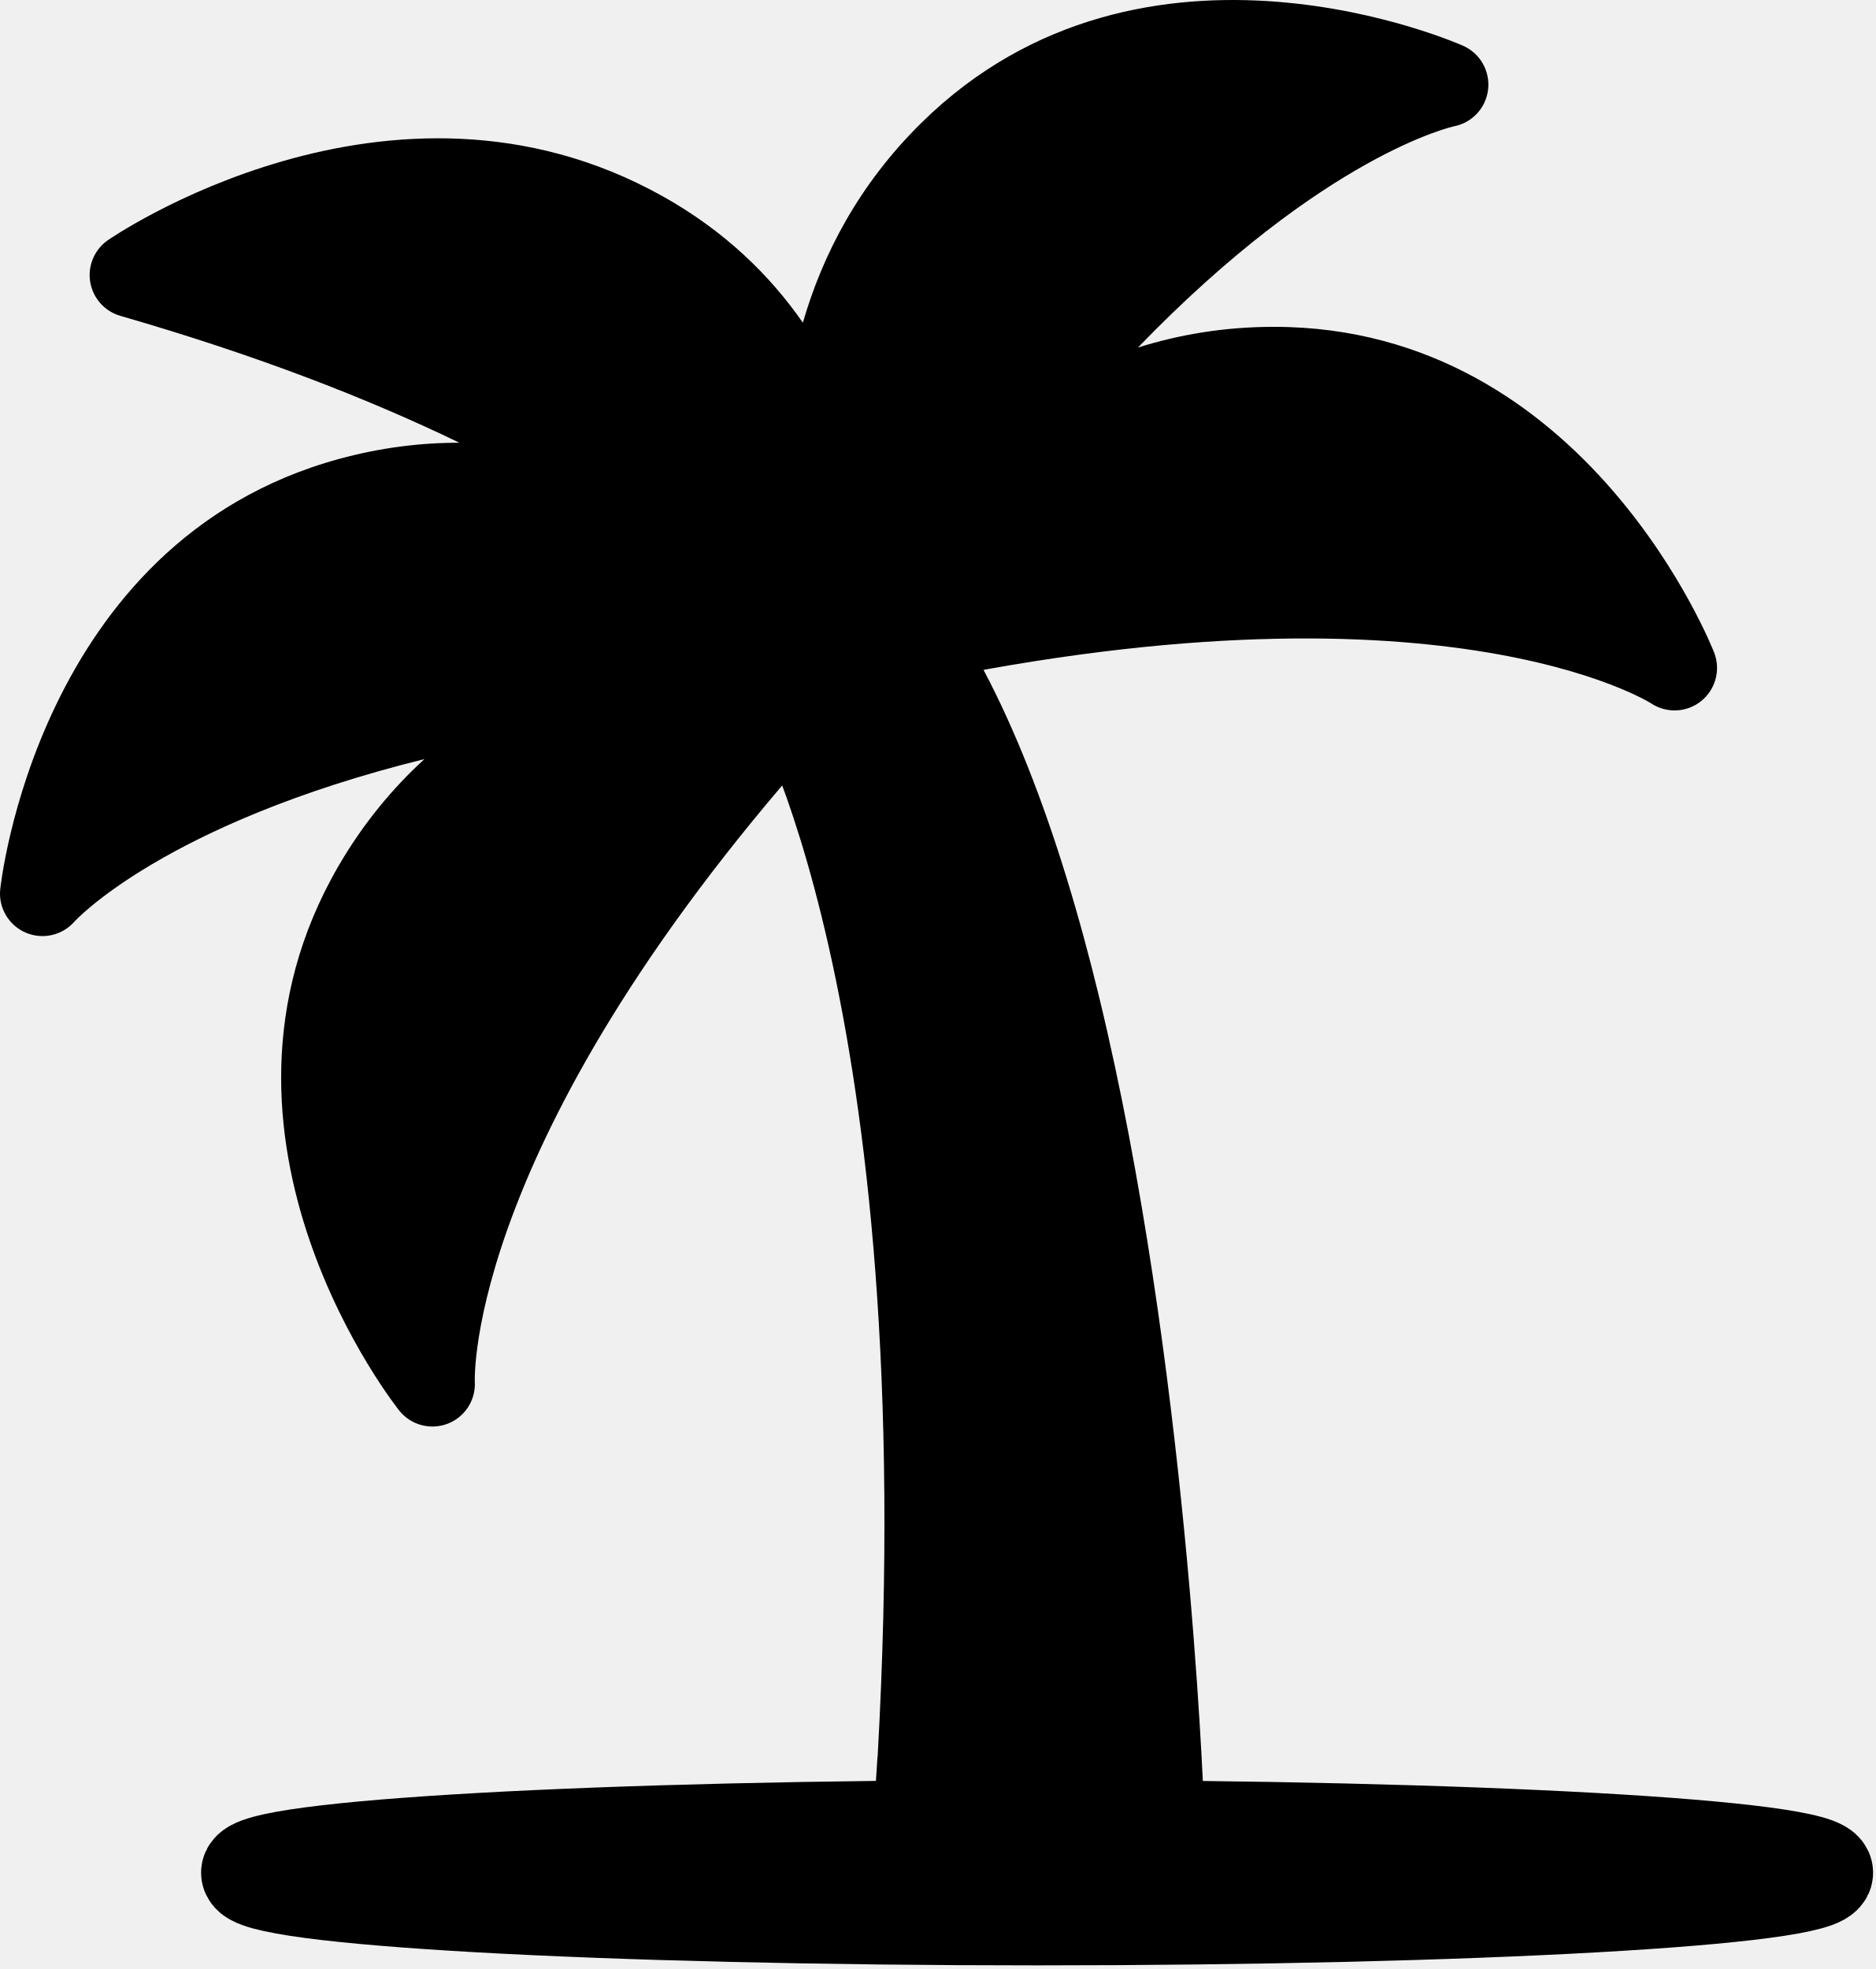
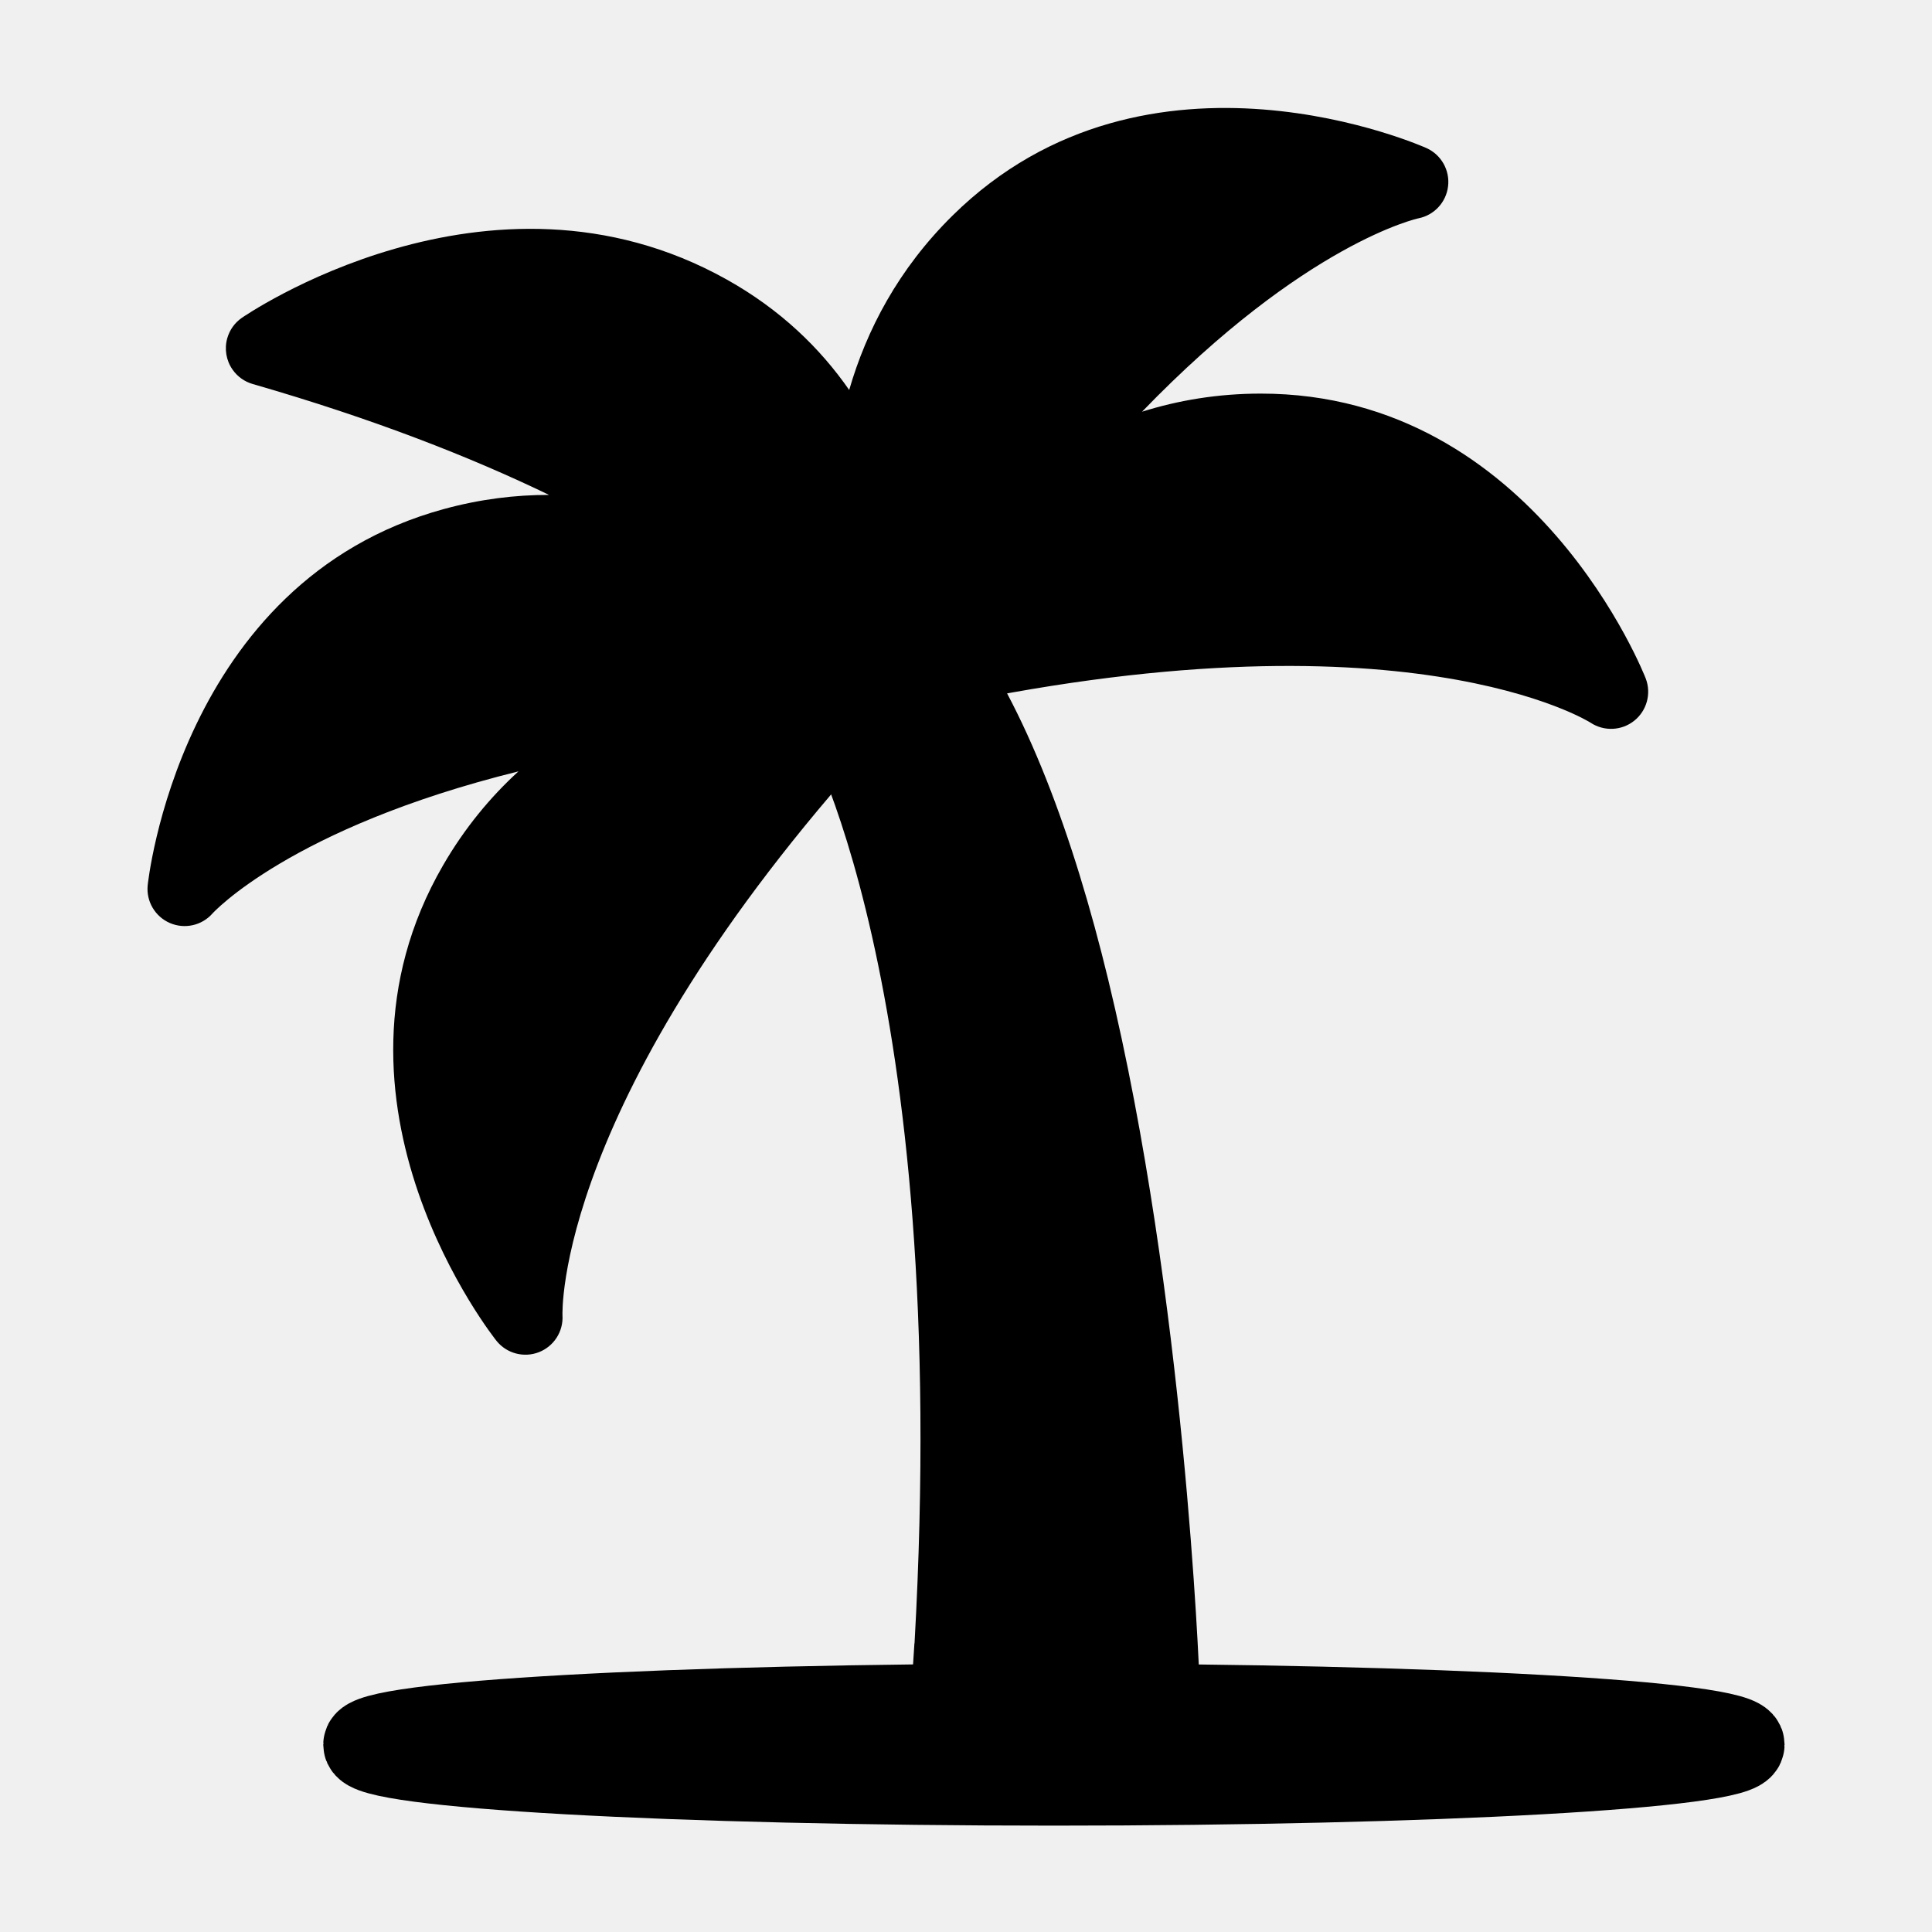
- <svg xmlns="http://www.w3.org/2000/svg" width="100%" height="100%" viewBox="0 0 322 338" version="1.1" xml:space="preserve" style="fill-rule:evenodd;clip-rule:evenodd;stroke-linecap:round;stroke-linejoin:round;stroke-miterlimit:1.5;">
-   <path d="M206.638,309.244c0.076,1.755 0.113,3.23 0.113,4.424c0,6.193 -3.005,11.629 -10.488,15.242c-4.491,2.168 -10.419,3.437 -17.853,3.437c-7.434,0 -13.362,-1.269 -17.853,-3.437c-7.483,-3.612 -10.488,-9.049 -10.488,-15.242c0,-1.107 0.031,-2.454 0.097,-4.04c0.089,-2.171 0.243,-4.821 0.463,-7.95l0.034,-0.206c7.318,-130.317 -22.238,-179.989 -22.238,-179.989c-2.678,-4.396 -1.311,-10.129 3.063,-12.843l16.118,-10.003c4.115,-2.554 9.499,-1.553 12.42,2.31c12.45,16.459 21.872,42.195 28.677,70.279c15.075,62.219 17.861,135.973 17.936,138.018Z" />
-   <path d="M72.855,130.307c-44.87,11.102 -60.074,27.89 -60.074,27.89c-2.086,2.385 -5.473,3.15 -8.381,1.894c-2.908,-1.257 -4.673,-4.248 -4.365,-7.401c0,0 6.077,-59.675 58.169,-73.909c7.157,-1.956 14.068,-2.791 20.666,-2.778c-15.423,-7.459 -34.561,-14.968 -58.206,-21.782c-0.818,-0.236 -1.563,-0.602 -2.218,-1.071c-0.656,-0.468 -1.245,-1.053 -1.733,-1.75c-0.647,-0.922 -1.05,-1.943 -1.222,-2.985c-0.175,-1.042 -0.126,-2.138 0.186,-3.22c0.236,-0.818 0.602,-1.563 1.071,-2.218c0.468,-0.656 1.053,-1.245 1.75,-1.733c0,0 48.434,-33.707 95.23,-7.571c10.598,5.919 18.387,13.508 24.095,21.718c3.413,-11.765 9.627,-23.725 20.301,-34.254c38.445,-37.922 93.117,-13.245 93.117,-13.245c2.882,1.316 4.585,4.342 4.213,7.489c-0.372,3.146 -2.733,5.693 -5.843,6.3c0,0 -22.15,4.731 -54.263,37.978c7.091,-2.23 14.868,-3.555 23.338,-3.555c54.001,0 75.594,55.962 75.594,55.962c1.128,2.961 0.214,6.311 -2.26,8.29c-2.474,1.979 -5.943,2.133 -8.584,0.383c0,0 -36.539,-23.324 -130.865,-2.477c-0.077,0.736 -0.133,1.13 -0.133,1.13c-0.459,3.135 -2.89,5.615 -6.015,6.136c-1.267,0.211 -2.531,0.081 -3.682,-0.336c-63.036,69.66 -61.231,111.959 -61.231,111.959c0.19,3.163 -1.684,6.086 -4.637,7.234c-2.953,1.148 -6.309,0.257 -8.305,-2.204c0,0 -37.58,-46.752 -10.491,-93.467c4.249,-7.327 9.296,-13.39 14.782,-18.406Z" />
-   <ellipse cx="178.033" cy="321.465" rx="135.177" ry="7.577" style="fill:#fff;stroke:#000;stroke-width:16.67px;" />
+ <svg xmlns="http://www.w3.org/2000/svg" width="100%" height="100%" viewBox="0 0 18 18" version="1.1" xml:space="preserve" style="fill-rule:evenodd;clip-rule:evenodd;stroke-linecap:round;stroke-linejoin:round;stroke-miterlimit:1.5;">
+   <g transform="matrix(0.047434,0,0,0.047434,1.374195,1.005859)">
+     <path d="M206.638,309.244C206.714,310.999 206.751,312.474 206.751,313.668C206.751,319.861 203.746,325.297 196.263,328.91C191.772,331.078 185.844,332.347 178.41,332.347C170.976,332.347 165.048,331.078 160.557,328.91C153.074,325.298 150.069,319.861 150.069,313.668C150.069,312.561 150.1,311.214 150.166,309.628C150.255,307.457 150.409,304.807 150.629,301.678L150.663,301.472C157.981,171.155 128.425,121.483 128.425,121.483C125.747,117.087 127.114,111.354 131.488,108.64L147.606,98.637C151.721,96.083 157.105,97.084 160.026,100.947C172.476,117.406 181.898,143.142 188.703,171.226C203.778,233.445 206.564,307.199 206.639,309.244L206.638,309.244Z" />
+   </g>
+   <g transform="matrix(0.047434,0,0,0.047434,1.374195,1.005859)">
+     <path d="M72.855,130.307C27.985,141.409 12.781,158.197 12.781,158.197C10.695,160.582 7.308,161.347 4.4,160.091C1.492,158.834 -0.273,155.843 0.035,152.69C0.035,152.69 6.112,93.015 58.204,78.781C65.361,76.825 72.272,75.99 78.87,76.003C63.447,68.544 44.309,61.035 20.664,54.221C19.846,53.985 19.101,53.619 18.446,53.15C17.79,52.682 17.201,52.097 16.713,51.4C16.066,50.478 15.663,49.457 15.491,48.415C15.316,47.373 15.365,46.277 15.677,45.195C15.913,44.377 16.279,43.632 16.748,42.977C17.216,42.321 17.801,41.732 18.498,41.244C18.498,41.244 66.932,7.537 113.728,33.673C124.326,39.592 132.115,47.181 137.823,55.391C141.236,43.626 147.45,31.666 158.124,21.137C196.569,-16.785 251.241,7.892 251.241,7.892C254.123,9.208 255.826,12.234 255.454,15.381C255.082,18.527 252.721,21.074 249.611,21.681C249.611,21.681 227.461,26.412 195.348,59.659C202.439,57.429 210.216,56.104 218.686,56.104C272.687,56.104 294.28,112.066 294.28,112.066C295.408,115.027 294.494,118.377 292.02,120.356C289.546,122.335 286.077,122.489 283.436,120.739C283.436,120.739 246.897,97.415 152.571,118.262C152.494,118.998 152.438,119.392 152.438,119.392C151.979,122.527 149.548,125.007 146.423,125.528C145.156,125.739 143.892,125.609 142.741,125.192C79.705,194.852 81.51,237.151 81.51,237.151C81.7,240.314 79.826,243.237 76.873,244.385C73.92,245.533 70.564,244.642 68.568,242.181C68.568,242.181 30.988,195.429 58.077,148.714C62.326,141.387 67.373,135.324 72.859,130.308L72.855,130.307Z" />
+   </g>
+   <g transform="matrix(0.047434,0,0,0.047434,1.374195,1.005859)">
+     <ellipse cx="178.033" cy="321.465" rx="135.177" ry="7.577" style="fill:white;stroke:black;stroke-width:16.67px;" />
+   </g>
</svg>
